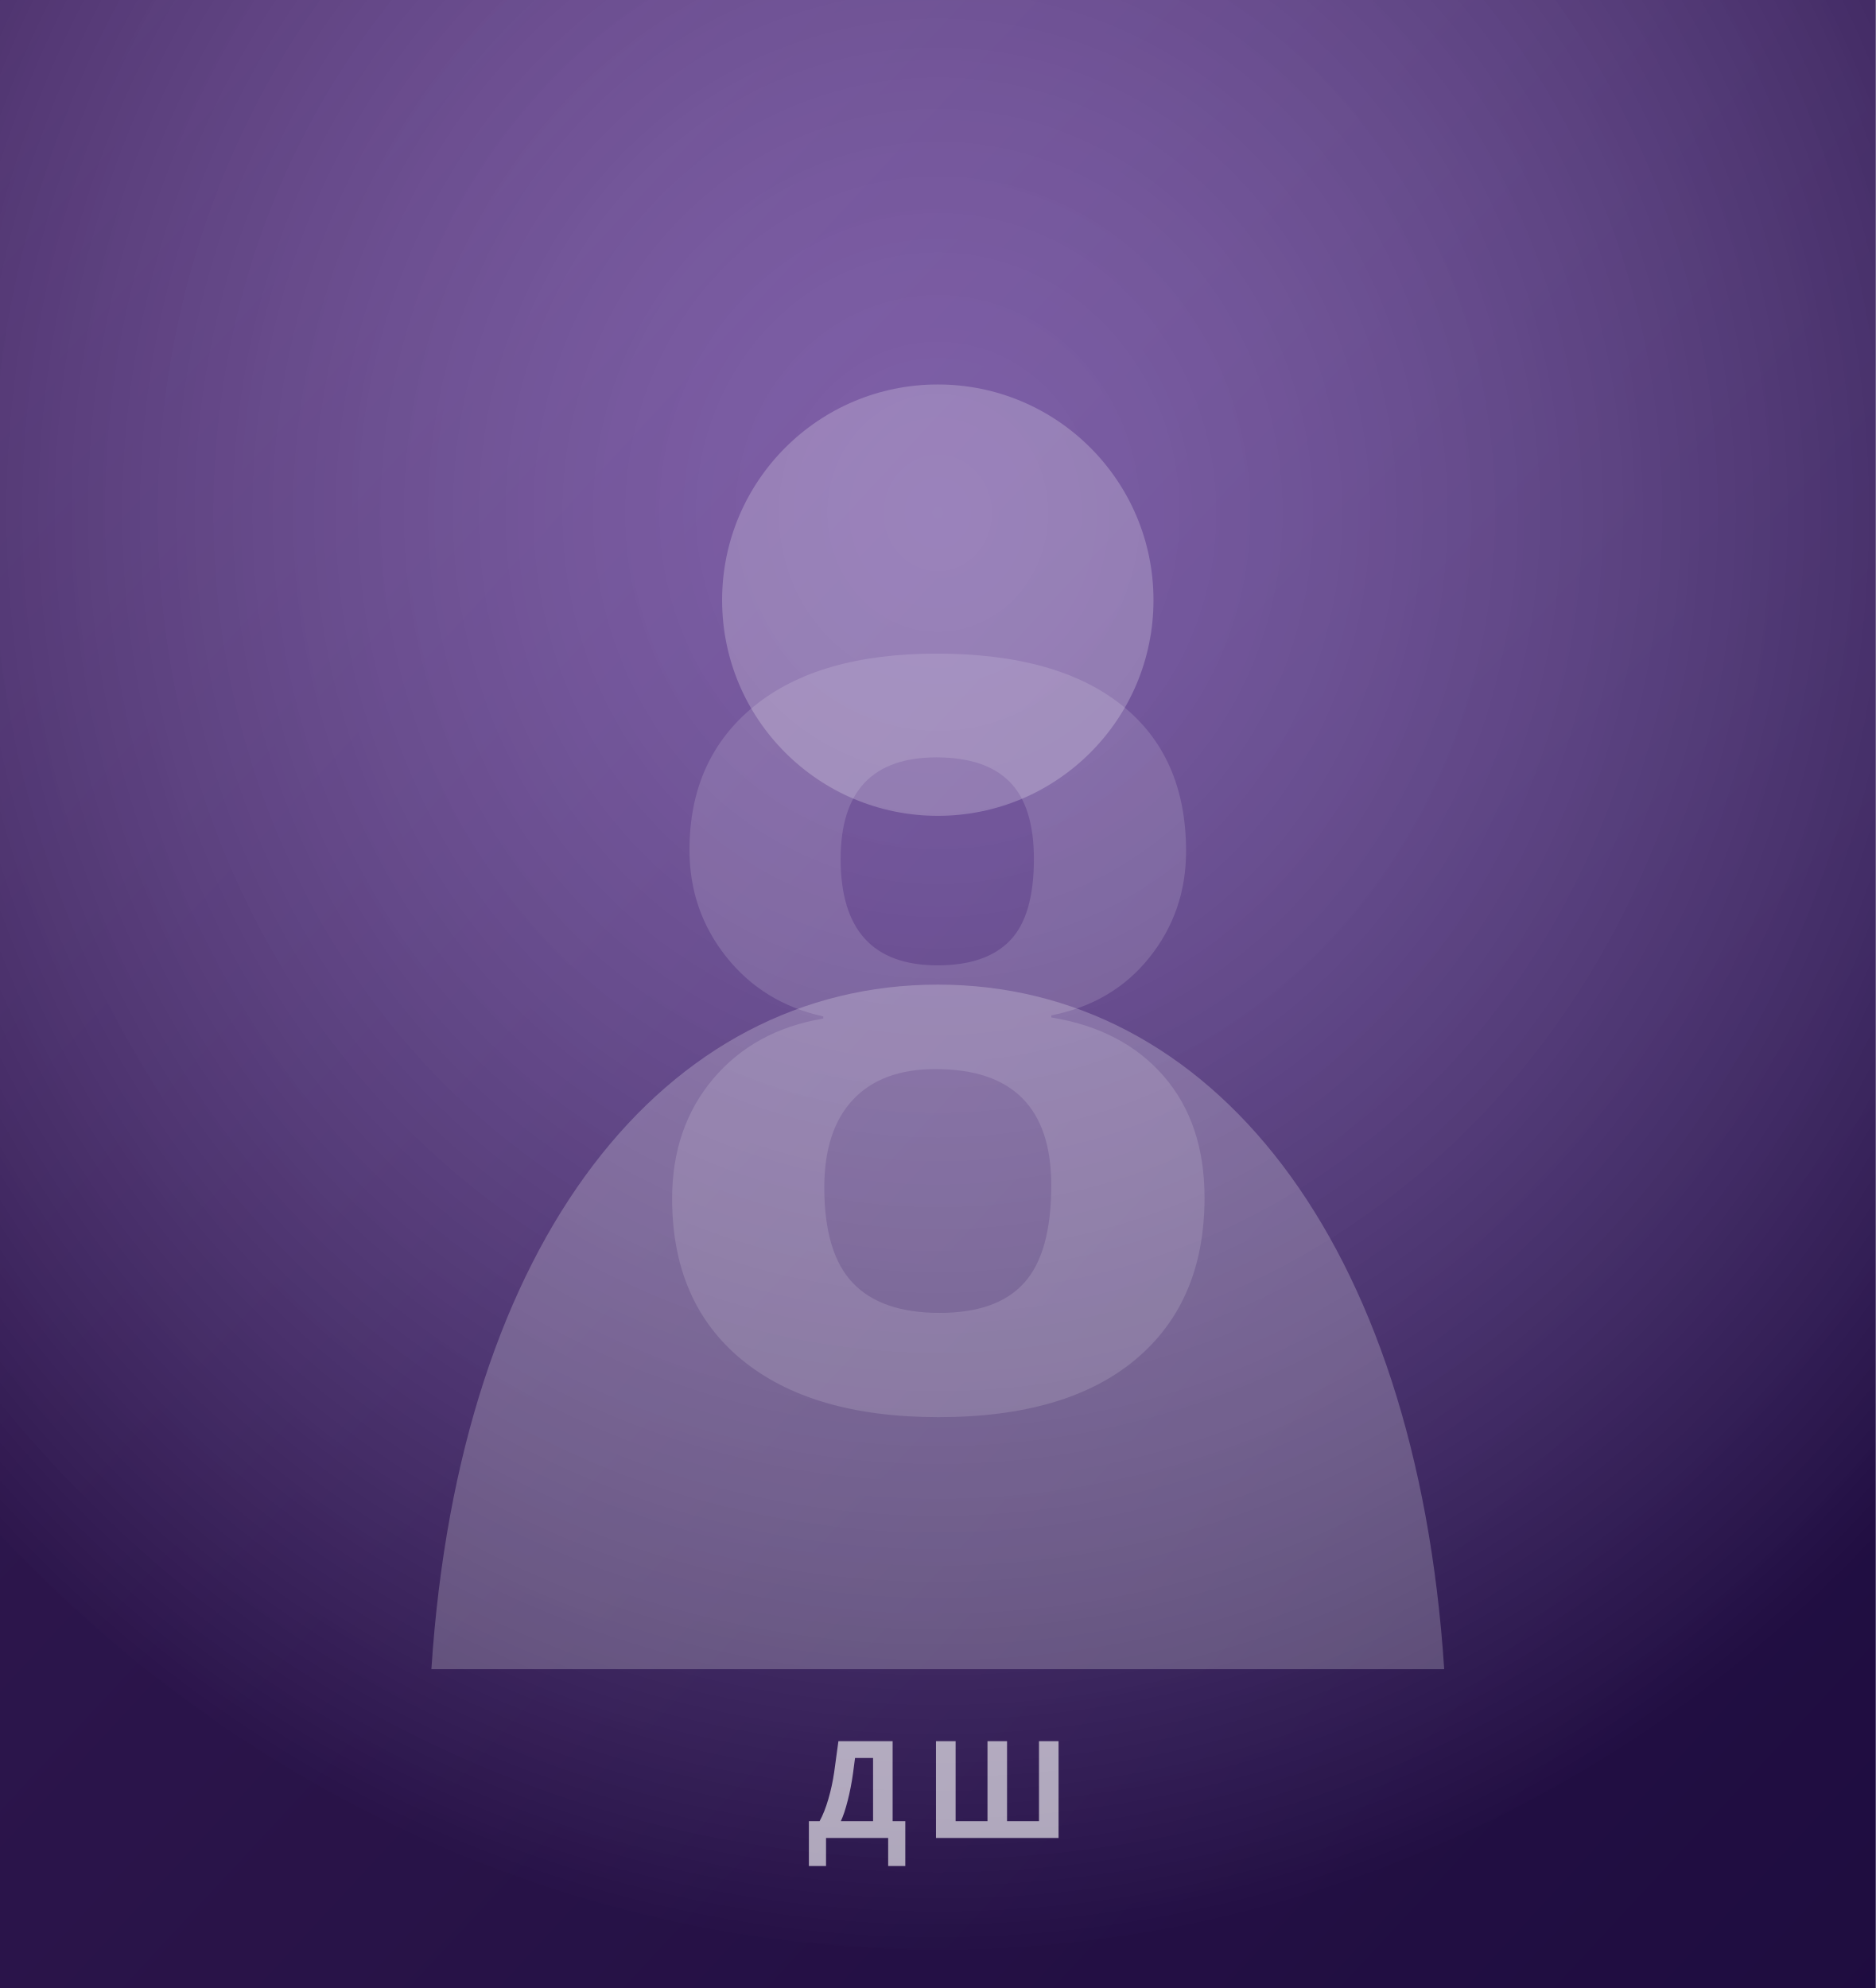
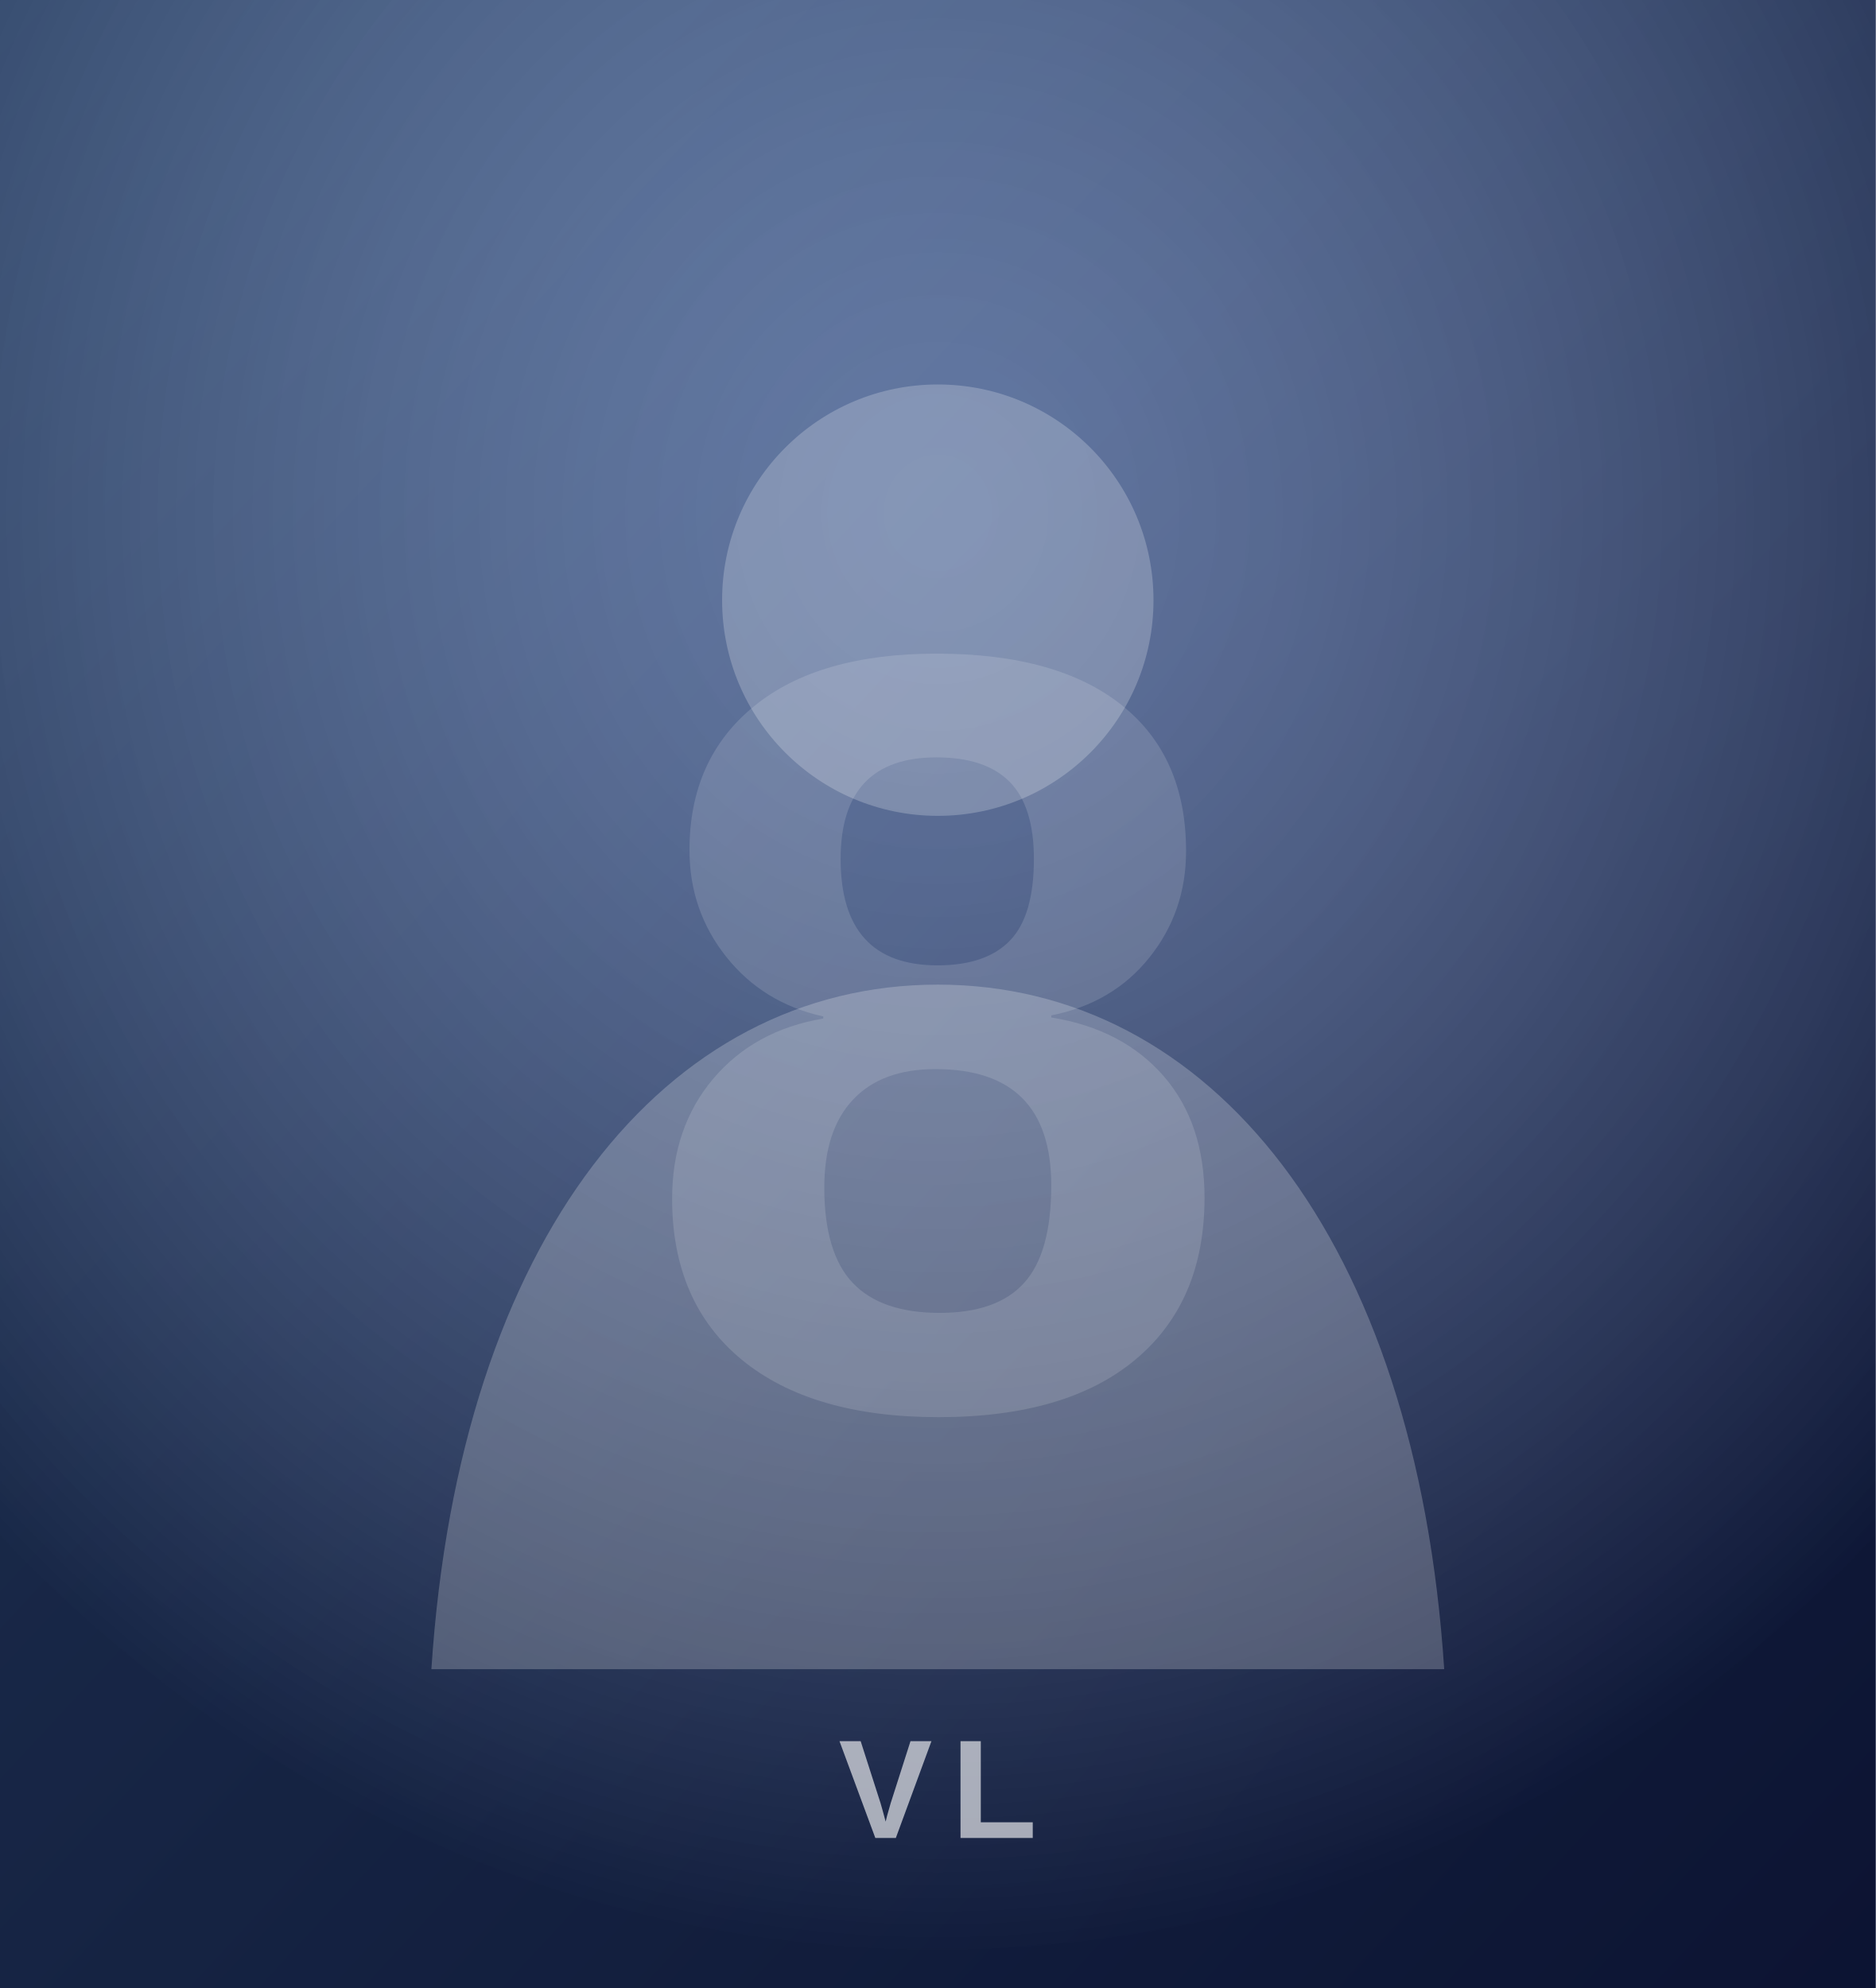
- <svg xmlns="http://www.w3.org/2000/svg" viewBox="0 0 400 424" width="400" height="424" role="img" aria-label="Денис Шаповалов">
+ <svg xmlns="http://www.w3.org/2000/svg" viewBox="0 0 400 424" width="400" height="424" role="img" aria-label="Влад (VLAD LUV)">
  <defs>
    <linearGradient id="g8" x1="0" y1="0" x2="1" y2="1">
-       <stop offset="0" stop-color="#a855f7" />
-       <stop offset="1" stop-color="#5b21b6" />
+       <stop offset="0" stop-color="#60a5fa" />
+       <stop offset="1" stop-color="#1e3a8a" />
    </linearGradient>
    <radialGradient id="r8" cx="50%" cy="26%" r="72%">
      <stop offset="0" stop-color="#ffffff" stop-opacity=".26" />
      <stop offset="1" stop-color="#000000" stop-opacity=".45" />
    </radialGradient>
  </defs>
  <rect width="400" height="424" fill="#0c0824" />
  <rect width="400" height="424" fill="url(#g8)" opacity=".55" />
  <rect width="400" height="424" fill="url(#r8)" />
  <text x="200" y="300" text-anchor="middle" font-family="Arial Black, Arial, sans-serif" font-size="230" font-weight="900" fill="#ffffff" opacity=".14">8</text>
  <g fill="#ffffff" opacity=".22">
    <circle cx="200" cy="128" r="46" />
    <path d="M92 356c6-92 50-146 108-146s102 54 108 146z" />
  </g>
-   <text x="200" y="392" text-anchor="middle" font-family="Arial Black, Arial, sans-serif" font-size="30" font-weight="900" fill="#ffffff" opacity=".62" letter-spacing="4">ДШ</text>
+   <text x="200" y="392" text-anchor="middle" font-family="Arial Black, Arial, sans-serif" font-size="30" font-weight="900" fill="#ffffff" opacity=".62" letter-spacing="4">VL</text>
</svg>
